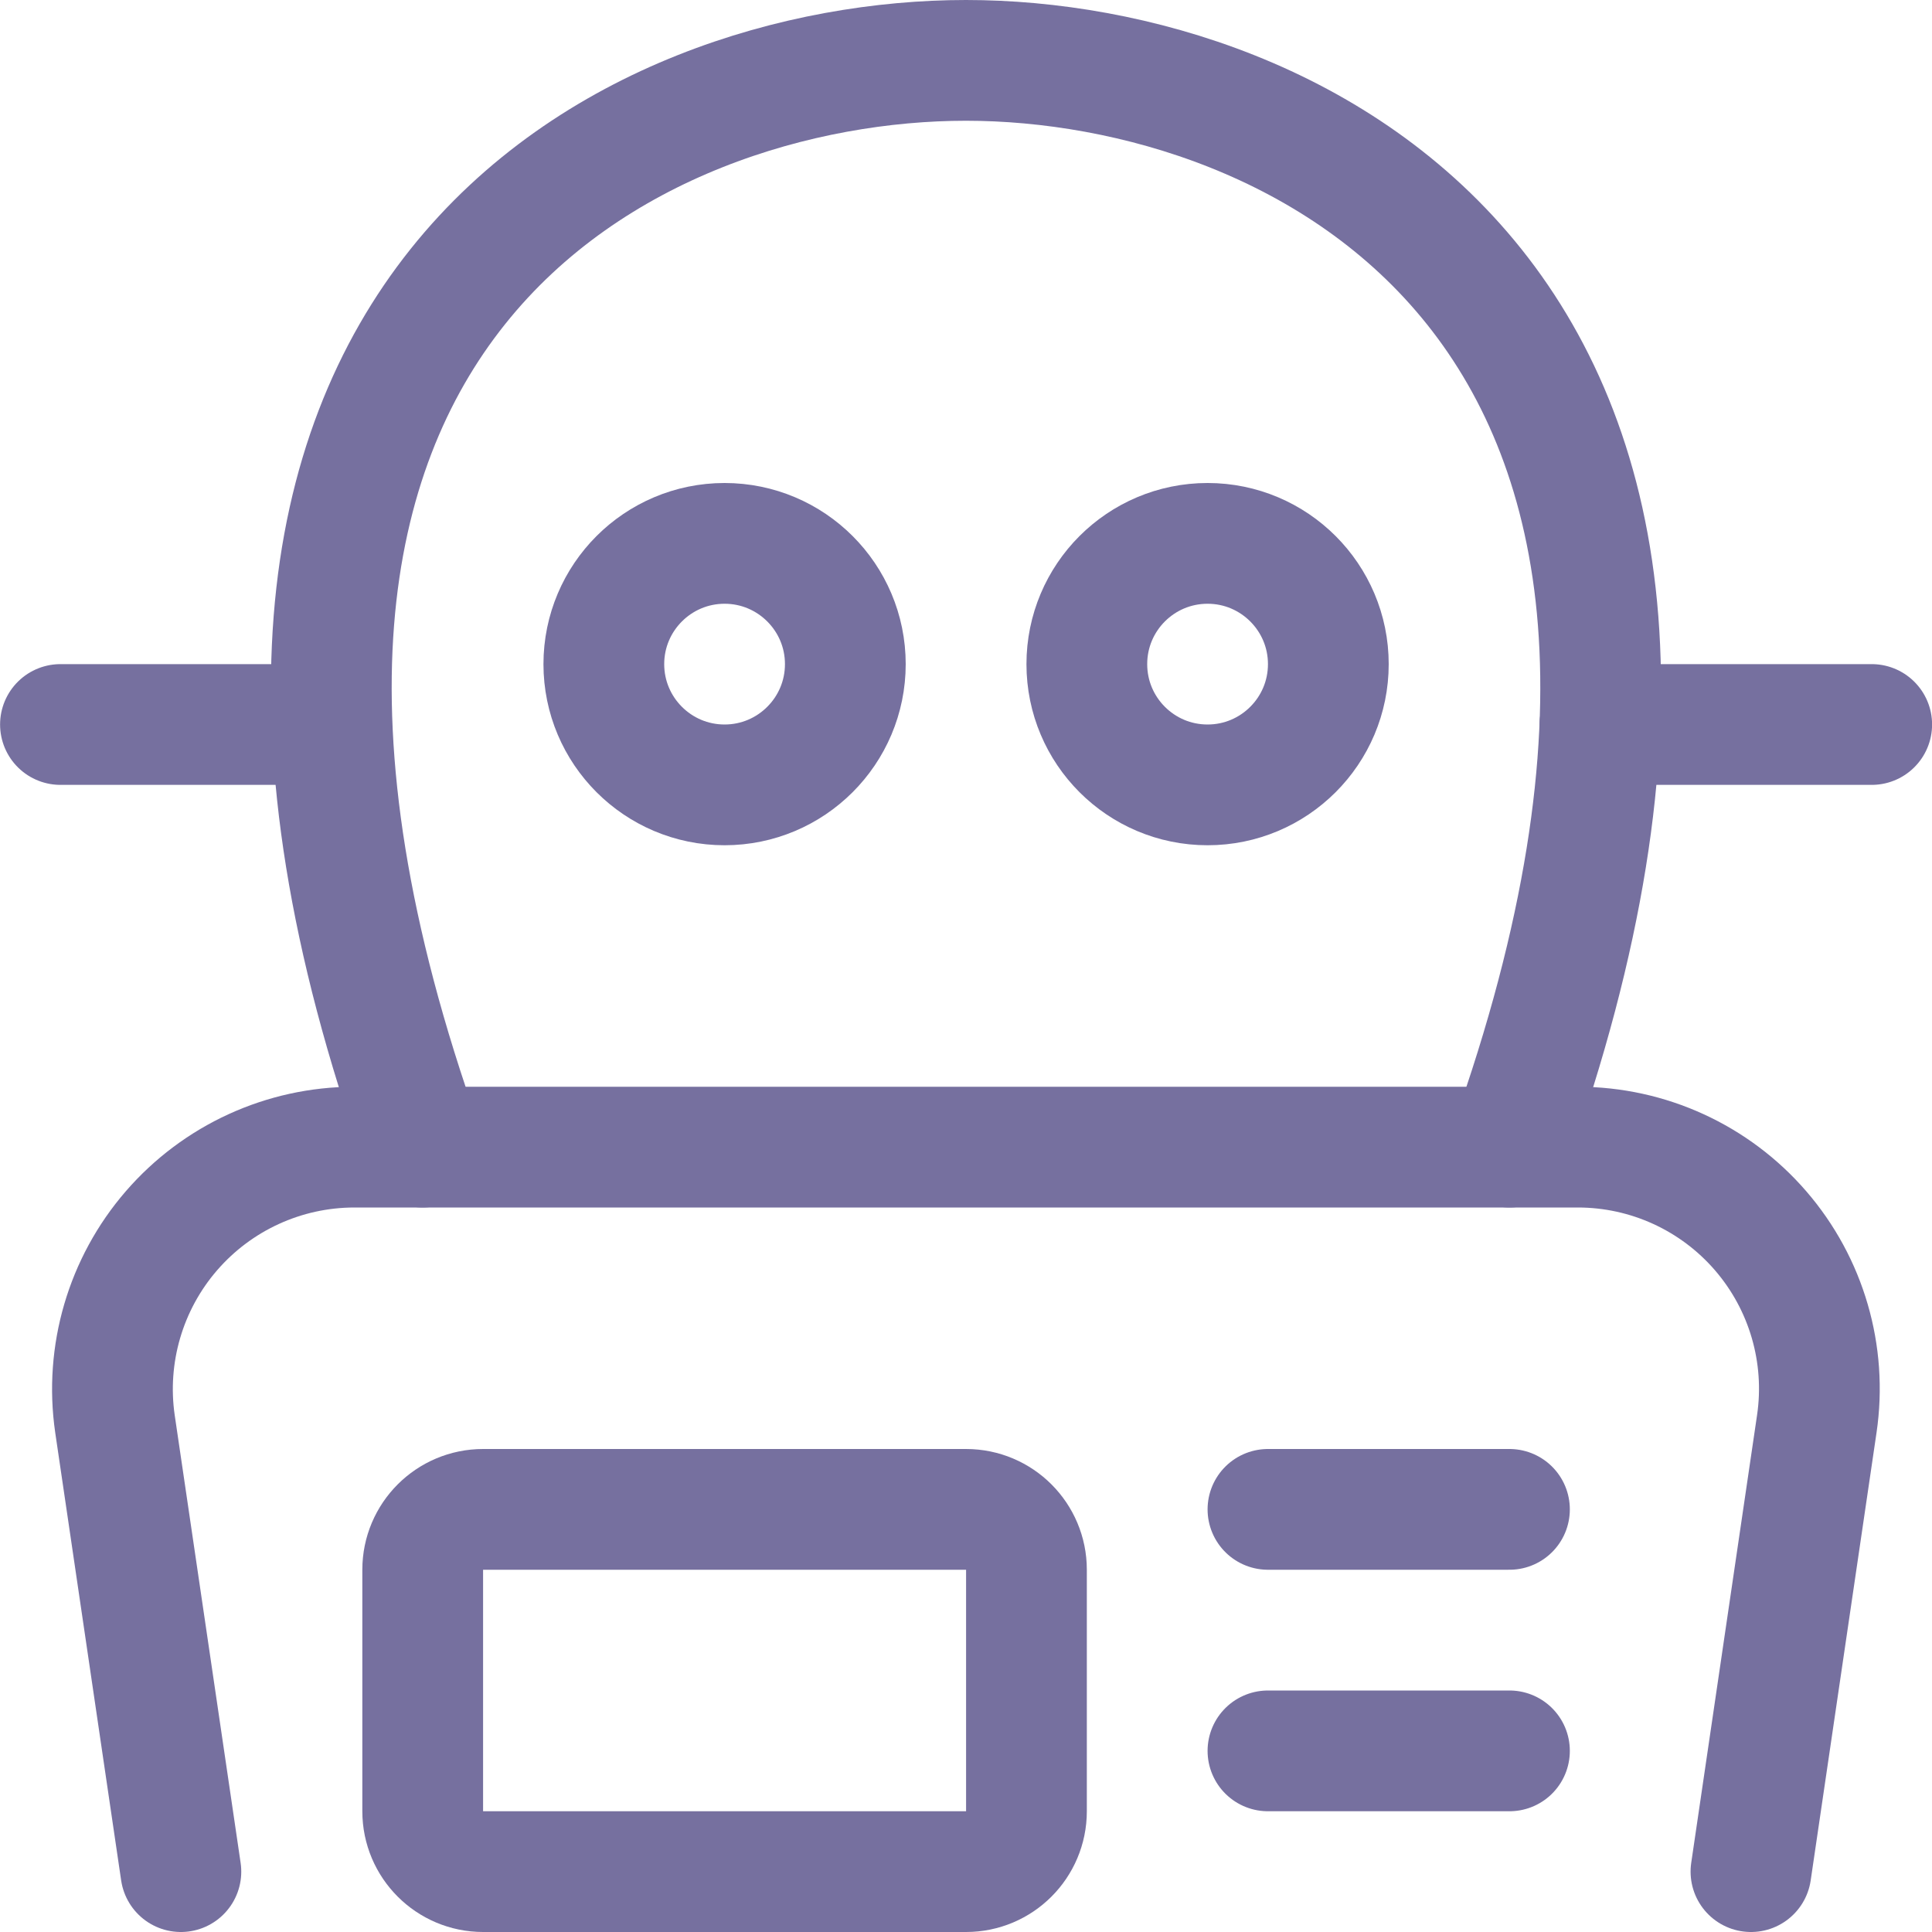
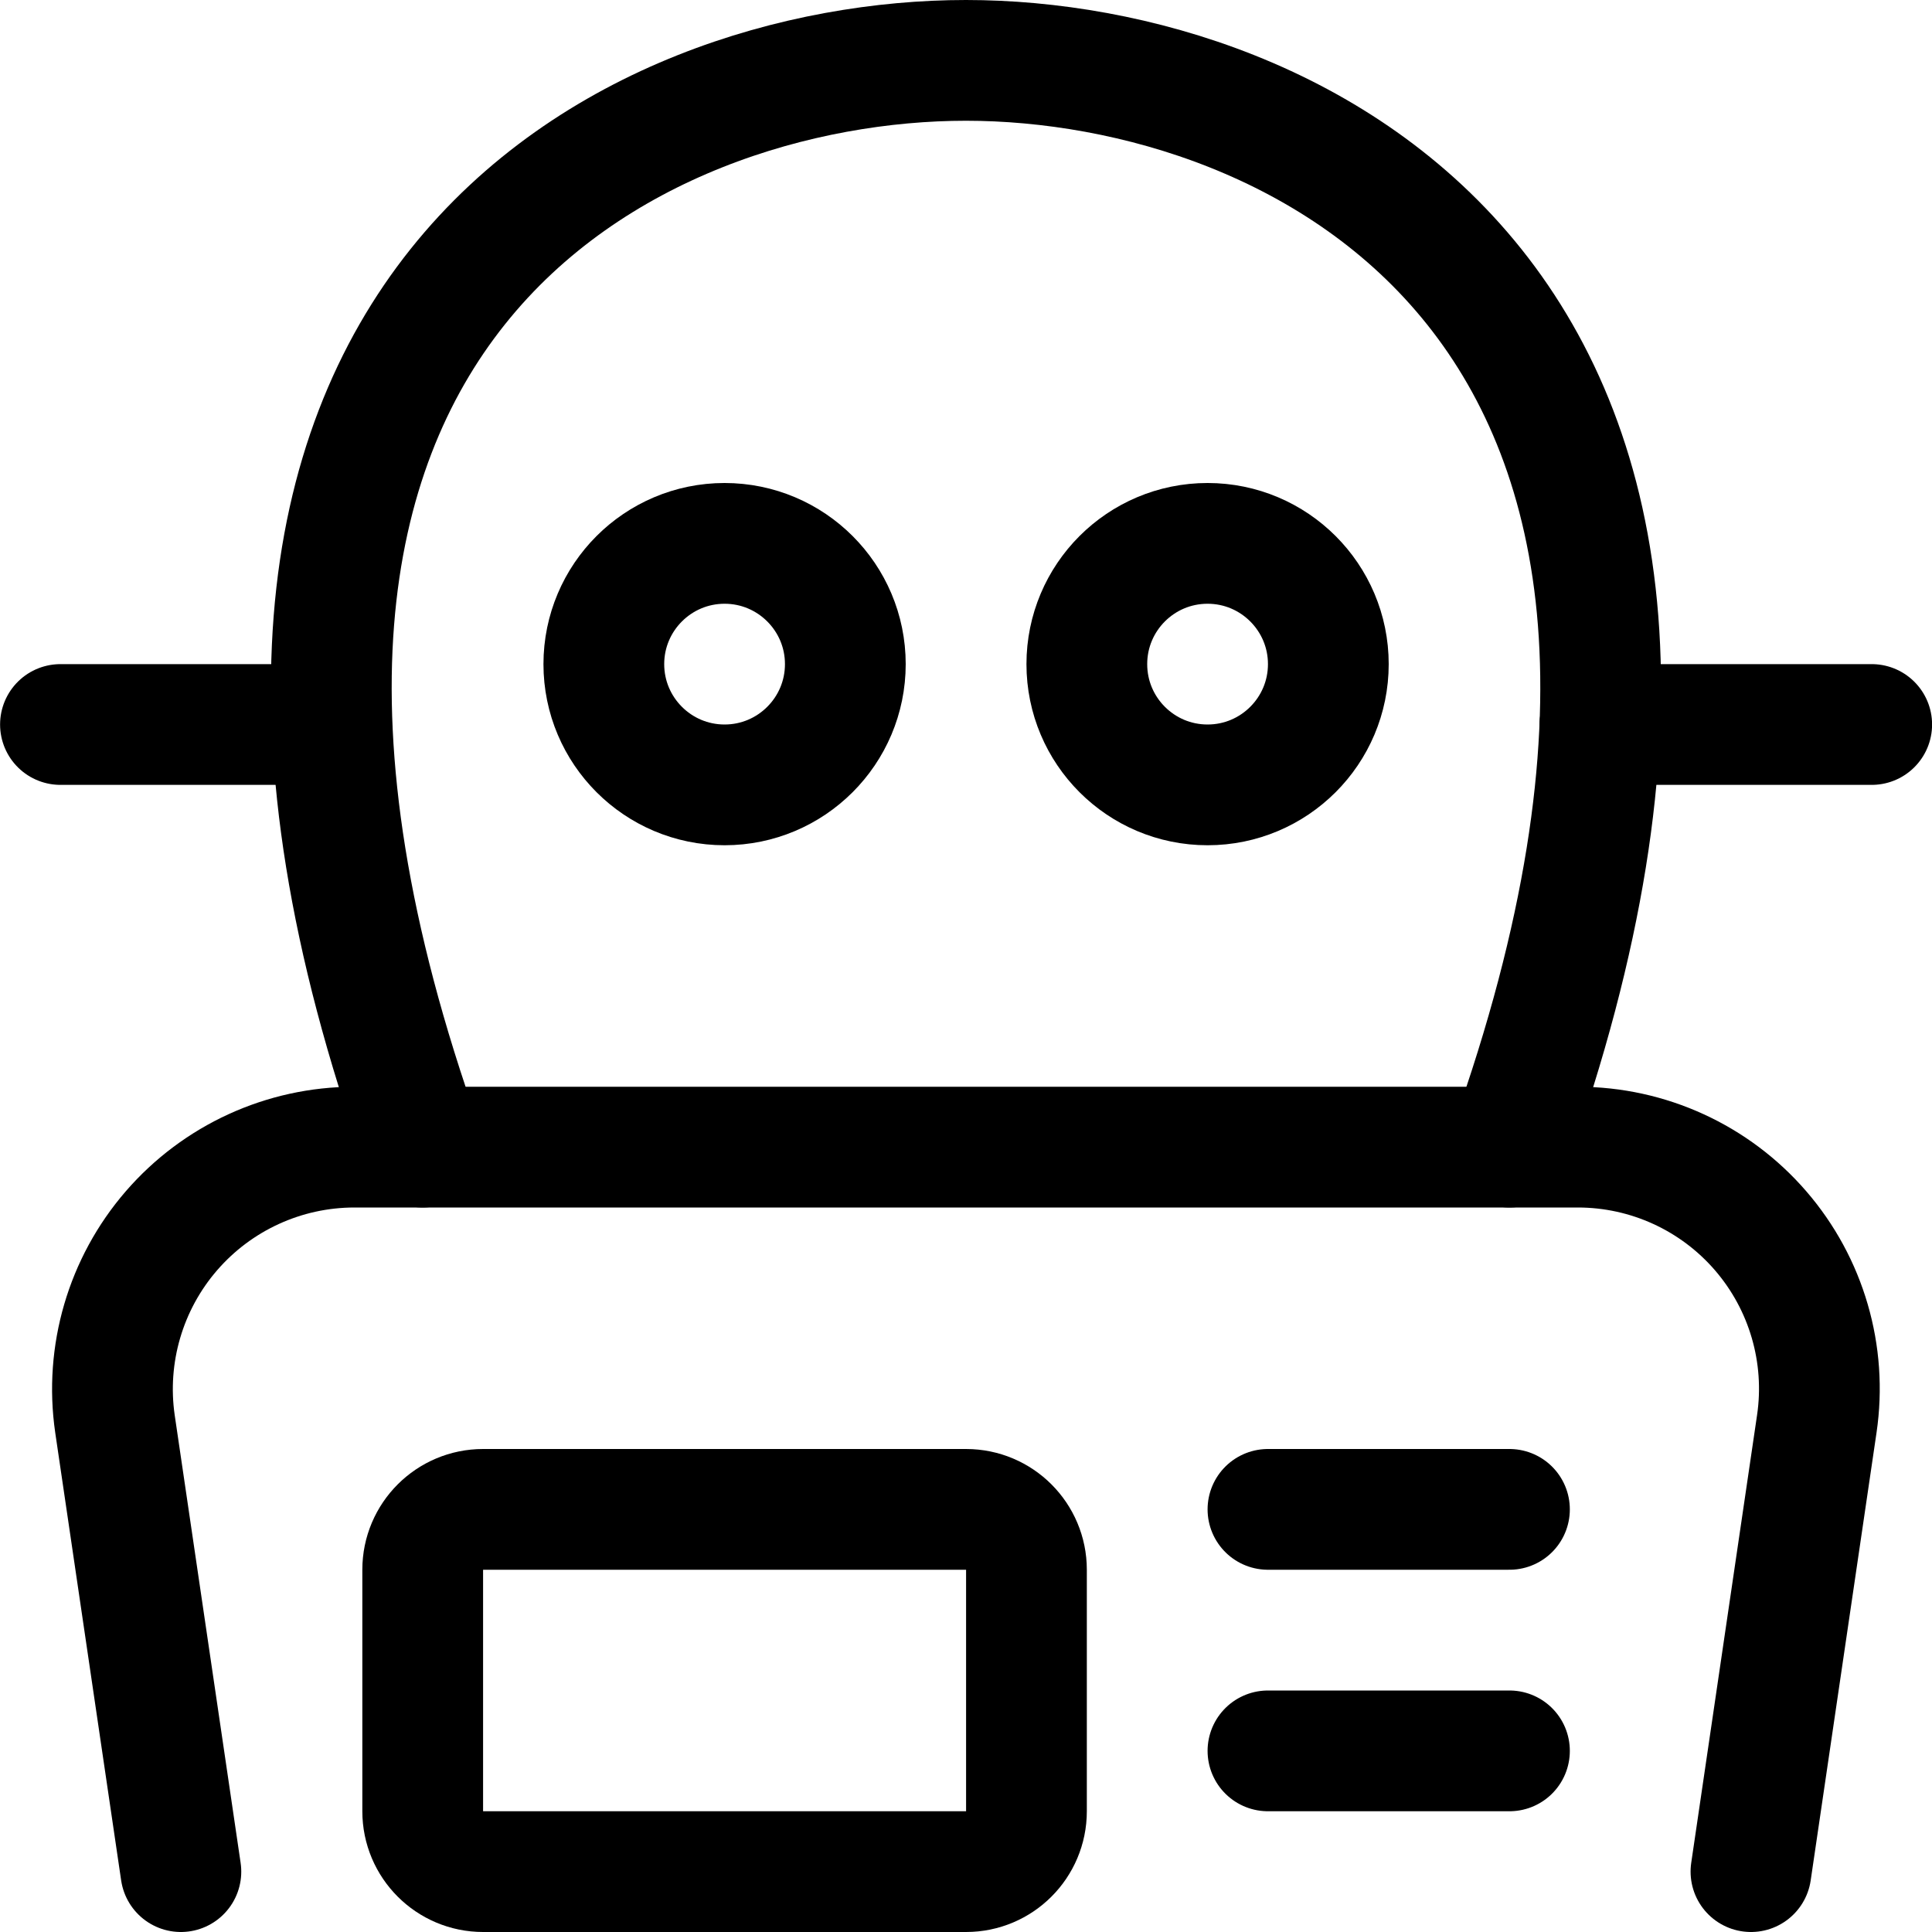
<svg xmlns="http://www.w3.org/2000/svg" viewBox="0 0 24 24" fill="none">
-   <path d="M18.751 14.25C22.5 3.75 16.087 0.751 12 0.75V0.75C7.912 0.75 1.5 3.75 5.249 14.25" stroke="#76709F" stroke-width="1.5" stroke-linecap="round" stroke-linejoin="round" />
-   <path d="M21.751 23.25L22.569 17.687C22.696 16.824 22.441 15.949 21.871 15.289C21.301 14.629 20.472 14.25 19.6 14.25H4.4C3.528 14.251 2.7 14.63 2.129 15.29C1.559 15.949 1.303 16.824 1.428 17.687L2.247 23.25" stroke="#76709F" stroke-width="1.5" stroke-linecap="round" stroke-linejoin="round" />
-   <path fill-rule="evenodd" clip-rule="evenodd" d="M15.001 9.75C15.829 9.75 16.501 9.078 16.501 8.25C16.501 7.422 15.829 6.75 15.001 6.75C14.172 6.75 13.501 7.422 13.501 8.25C13.501 9.078 14.172 9.75 15.001 9.75Z" stroke="#76709F" stroke-width="1.5" stroke-linecap="round" stroke-linejoin="round" />
-   <path fill-rule="evenodd" clip-rule="evenodd" d="M9.001 9.75C9.829 9.75 10.501 9.078 10.501 8.25C10.501 7.422 9.829 6.75 9.001 6.75C8.173 6.75 7.501 7.422 7.501 8.25C7.501 9.078 8.173 9.75 9.001 9.75Z" stroke="#76709F" stroke-width="1.5" stroke-linecap="round" stroke-linejoin="round" />
-   <path d="M15.751 18.75H18.751" stroke="#76709F" stroke-width="1.5" stroke-linecap="round" stroke-linejoin="round" />
-   <path d="M15.751 21.75H18.751" stroke="#76709F" stroke-width="1.5" stroke-linecap="round" stroke-linejoin="round" />
-   <path d="M19.875 9H23.251" stroke="#76709F" stroke-width="1.5" stroke-linecap="round" stroke-linejoin="round" />
-   <path d="M4.117 9H0.751" stroke="#76709F" stroke-width="1.5" stroke-linecap="round" stroke-linejoin="round" />
-   <path fill-rule="evenodd" clip-rule="evenodd" d="M5.251 19.5C5.251 19.086 5.587 18.75 6.001 18.75H12.001C12.415 18.75 12.751 19.086 12.751 19.5V22.5C12.751 22.914 12.415 23.25 12.001 23.25H6.001C5.587 23.25 5.251 22.914 5.251 22.5V19.5Z" stroke="#76709F" stroke-width="1.5" stroke-linecap="round" stroke-linejoin="round" />
+   <path d="M18.751 14.25C22.5 3.75 16.087 0.751 12 0.75V0.75C7.912 0.75 1.5 3.75 5.249 14.25" stroke="#000000" stroke-width="1.5" stroke-linecap="round" stroke-linejoin="round" />
+   <path d="M21.751 23.25L22.569 17.687C22.696 16.824 22.441 15.949 21.871 15.289C21.301 14.629 20.472 14.25 19.6 14.25H4.4C3.528 14.251 2.7 14.63 2.129 15.29C1.559 15.949 1.303 16.824 1.428 17.687L2.247 23.25" stroke="#000000" stroke-width="1.5" stroke-linecap="round" stroke-linejoin="round" />
+   <path fill-rule="evenodd" clip-rule="evenodd" d="M15.001 9.75C15.829 9.75 16.501 9.078 16.501 8.25C16.501 7.422 15.829 6.75 15.001 6.75C14.172 6.75 13.501 7.422 13.501 8.25C13.501 9.078 14.172 9.75 15.001 9.75Z" stroke="#000000" stroke-width="1.5" stroke-linecap="round" stroke-linejoin="round" />
+   <path fill-rule="evenodd" clip-rule="evenodd" d="M9.001 9.75C9.829 9.75 10.501 9.078 10.501 8.25C10.501 7.422 9.829 6.75 9.001 6.75C8.173 6.75 7.501 7.422 7.501 8.25C7.501 9.078 8.173 9.75 9.001 9.75Z" stroke="#000000" stroke-width="1.5" stroke-linecap="round" stroke-linejoin="round" />
+   <path d="M15.751 18.75H18.751" stroke="#000000" stroke-width="1.5" stroke-linecap="round" stroke-linejoin="round" />
+   <path d="M15.751 21.75H18.751" stroke="#000000" stroke-width="1.5" stroke-linecap="round" stroke-linejoin="round" />
+   <path d="M19.875 9H23.251" stroke="#000000" stroke-width="1.5" stroke-linecap="round" stroke-linejoin="round" />
+   <path d="M4.117 9H0.751" stroke="#000000" stroke-width="1.5" stroke-linecap="round" stroke-linejoin="round" />
+   <path fill-rule="evenodd" clip-rule="evenodd" d="M5.251 19.5C5.251 19.086 5.587 18.75 6.001 18.75H12.001C12.415 18.75 12.751 19.086 12.751 19.5V22.5C12.751 22.914 12.415 23.25 12.001 23.25H6.001C5.587 23.25 5.251 22.914 5.251 22.5V19.5Z" stroke="#000000" stroke-width="1.5" stroke-linecap="round" stroke-linejoin="round" />
</svg>
